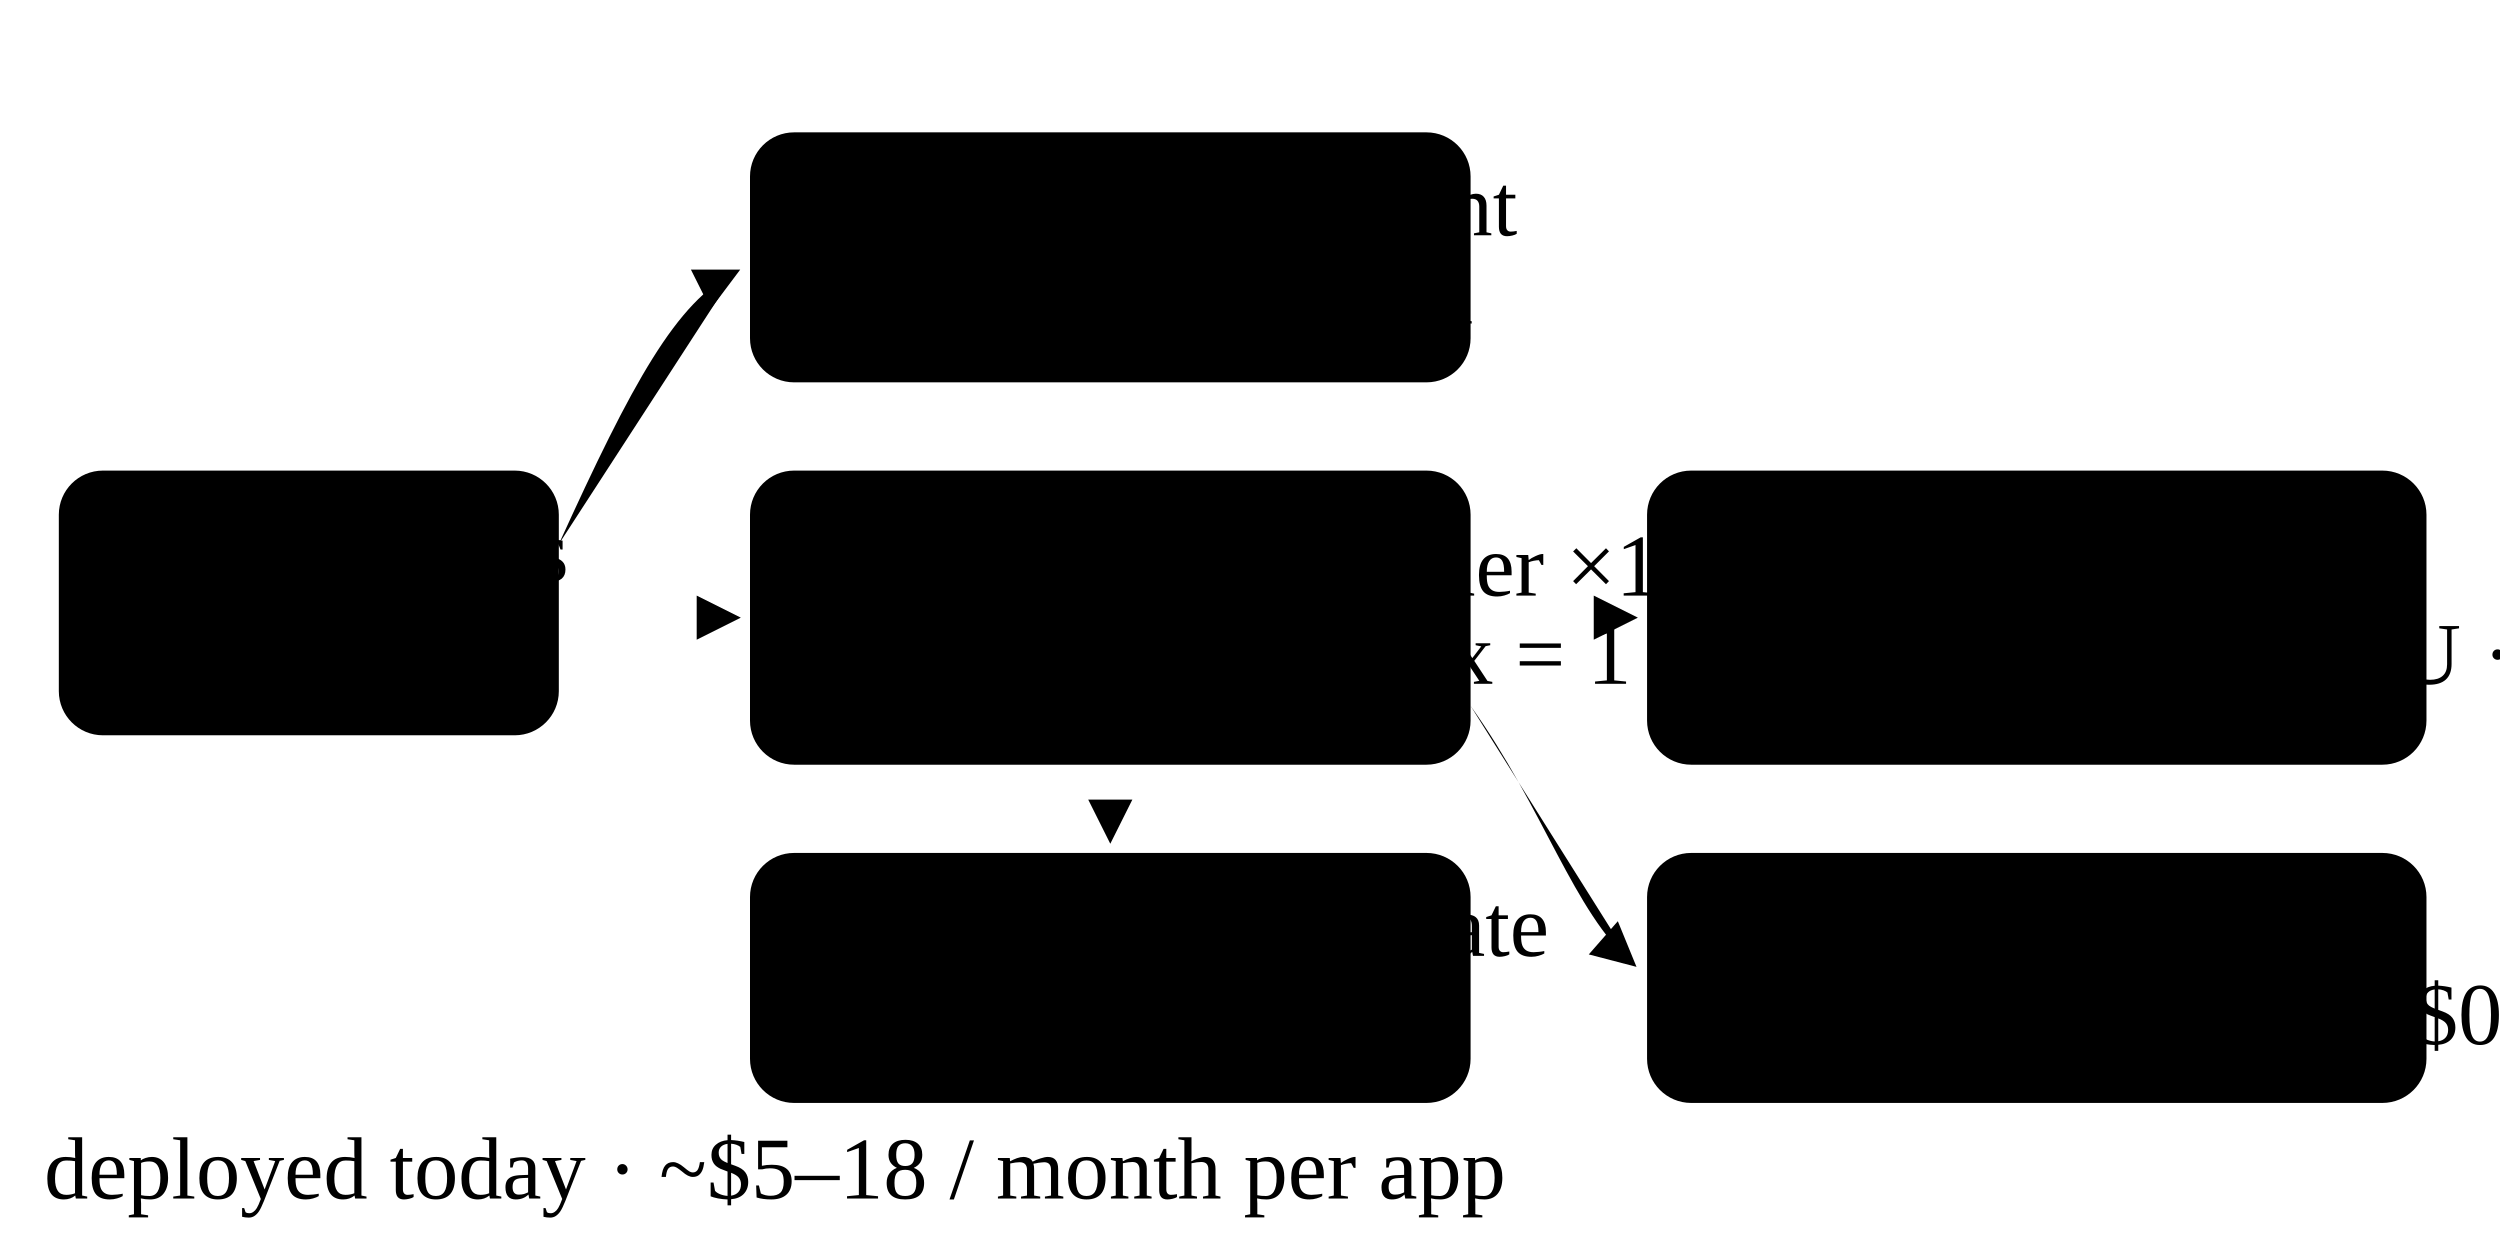
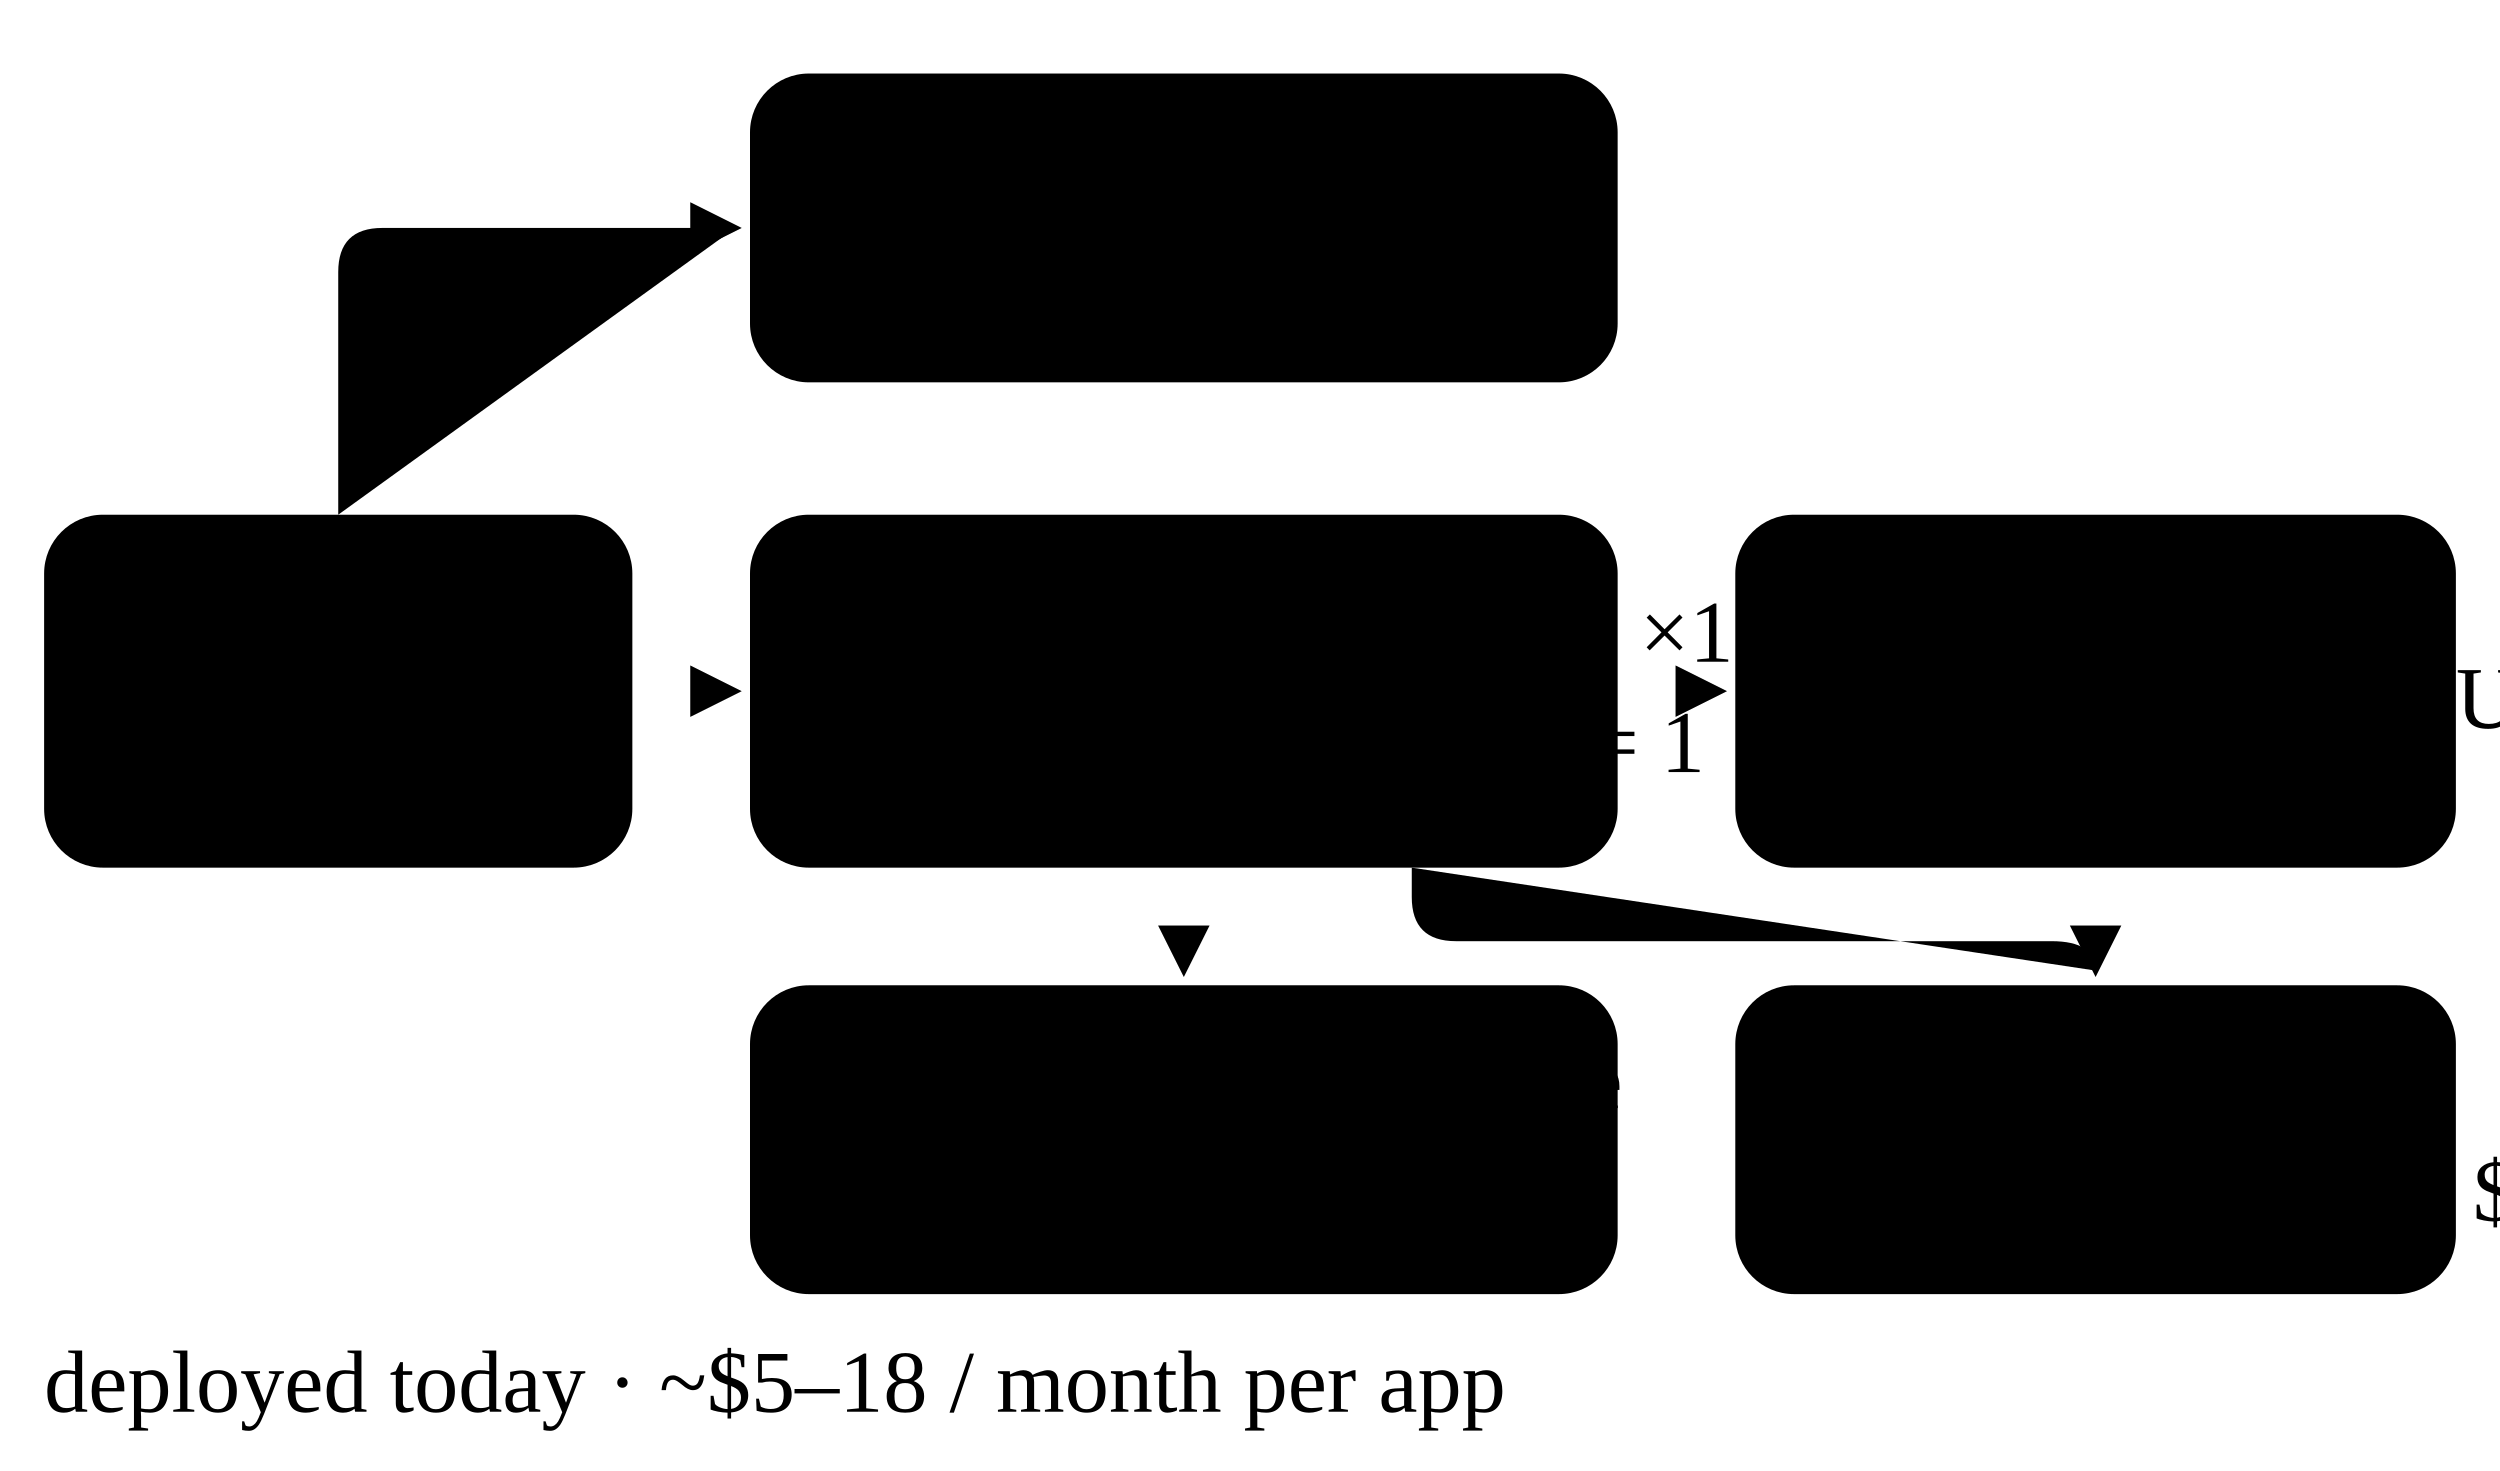
- <svg class="dia" viewBox="0 0 340 170" role="img" aria-label="Rung 10, deployed today: visitors reach CloudFront for the single-page app or one App Runner instance per service; that instance holds sessions and rate limits in its own process memory and reads an Aurora Serverless v2 database that pauses when idle, while the language model is never called because chat answers are replayed from a recorded pack.">
+ <svg class="dia" viewBox="0 0 340 200" role="img" aria-label="Rung 10, deployed today: visitors reach CloudFront for the single-page app or one App Runner instance per service; that instance holds sessions and rate limits in its own process memory and reads an Aurora Serverless v2 database that pauses when idle, while the language model is never called because chat answers are replayed from a recorded pack.">
  <defs>
-     <marker id="rg10" viewBox="0 0 8 8" refX="7" refY="4" markerWidth="6" markerHeight="6" orient="auto">
+     <marker id="rg10" viewBox="0 0 8 8" refX="7" refY="4" markerWidth="7" markerHeight="7" orient="auto">
      <path d="M0,0 L8,4 L0,8 z" fill="currentColor" />
    </marker>
  </defs>
  <g>
-     <rect class="nd" x="8" y="64" width="68" height="36" rx="6" />
-     <text class="tx" x="42" y="79">visitors</text>
-     <text class="tx s" x="42" y="91">10–20</text>
+     <rect class="nd" x="102" y="10" width="118" height="42" rx="8" />
+     <text class="tx" x="161" y="27">CloudFront</text>
+     <text class="tx s" x="161" y="42">static SPA</text>
  </g>
  <g>
-     <rect class="nd" x="102" y="18" width="98" height="34" rx="6" />
-     <text class="tx" x="151" y="32">CloudFront</text>
-     <text class="tx s" x="151" y="44">static SPA</text>
+     <rect class="nd" x="6" y="70" width="80" height="48" rx="8" />
+     <text class="tx" x="46" y="90">visitors</text>
+     <text class="tx s" x="46" y="105">10–20</text>
  </g>
  <g>
-     <rect class="nd hi" x="102" y="64" width="98" height="40" rx="6" />
-     <text class="tx" x="151" y="81">App Runner ×1</text>
-     <text class="tx s" x="151" y="93">min = max = 1</text>
+     <rect class="nd hi" x="102" y="70" width="118" height="48" rx="8" />
+     <text class="tx" x="161" y="90">App Runner ×1</text>
+     <text class="tx s" x="161" y="105">min = max = 1</text>
  </g>
  <g>
-     <rect class="nd hi" x="224" y="64" width="106" height="40" rx="6" />
-     <text class="tx" x="277" y="81">Aurora v2</text>
-     <text class="tx s" x="277" y="93">0 → 1 ACU · pauses</text>
+     <rect class="nd hi" x="236" y="70" width="98" height="48" rx="8" />
+     <text class="tx" x="285" y="85">Aurora v2</text>
+     <text class="tx s" x="285" y="99">0 → 1 ACU</text>
+     <text class="tx s" x="285" y="113">pauses</text>
  </g>
  <g>
-     <rect class="nd" x="102" y="116" width="98" height="34" rx="6" />
-     <text class="tx" x="151" y="130">session state</text>
-     <text class="tx s" x="151" y="142">in process</text>
+     <rect class="nd" x="102" y="134" width="118" height="42" rx="8" />
+     <text class="tx" x="161" y="151">session state</text>
+     <text class="tx s" x="161" y="166">in process</text>
  </g>
  <g>
-     <rect class="nd ext" x="224" y="116" width="106" height="34" rx="6" />
-     <text class="tx" x="277" y="130">LLM</text>
-     <text class="tx s" x="277" y="142">replayed · $0</text>
+     <rect class="nd ext" x="236" y="134" width="98" height="42" rx="8" />
+     <text class="tx" x="285" y="151">LLM</text>
+     <text class="tx s" x="285" y="166">replayed · $0</text>
  </g>
-   <path class="ed" d="M76,84 L100,84" marker-end="url(#rg10)" />
-   <path class="ed" d="M76,74 C86,52 92,41 100,37" marker-end="url(#rg10)" />
-   <path class="ed" d="M200,84 L222,84" marker-end="url(#rg10)" />
-   <path class="ed" d="M151,104 L151,114" marker-end="url(#rg10)" />
-   <path class="ed dash" d="M200,96 C210,110 214,124 222,131" marker-end="url(#rg10)" />
-   <text class="cap" x="6" y="163">deployed today · ~$5–18 / month per app</text>
+   <path class="ed" d="M86,94 H100" marker-end="url(#rg10)" />
+   <path class="ed" d="M46,70 V37 Q46,31 52,31 H100" marker-end="url(#rg10)" />
+   <path class="ed" d="M220,94 H234" marker-end="url(#rg10)" />
+   <path class="ed" d="M161,118 V132" marker-end="url(#rg10)" />
+   <path class="ed dash" d="M192,118 V122 Q192,128 198,128 H279 Q285,128 285,132" marker-end="url(#rg10)">
+     </path>
+   <text class="cap" x="6" y="192">deployed today · ~$5–18 / month per app</text>
</svg>
